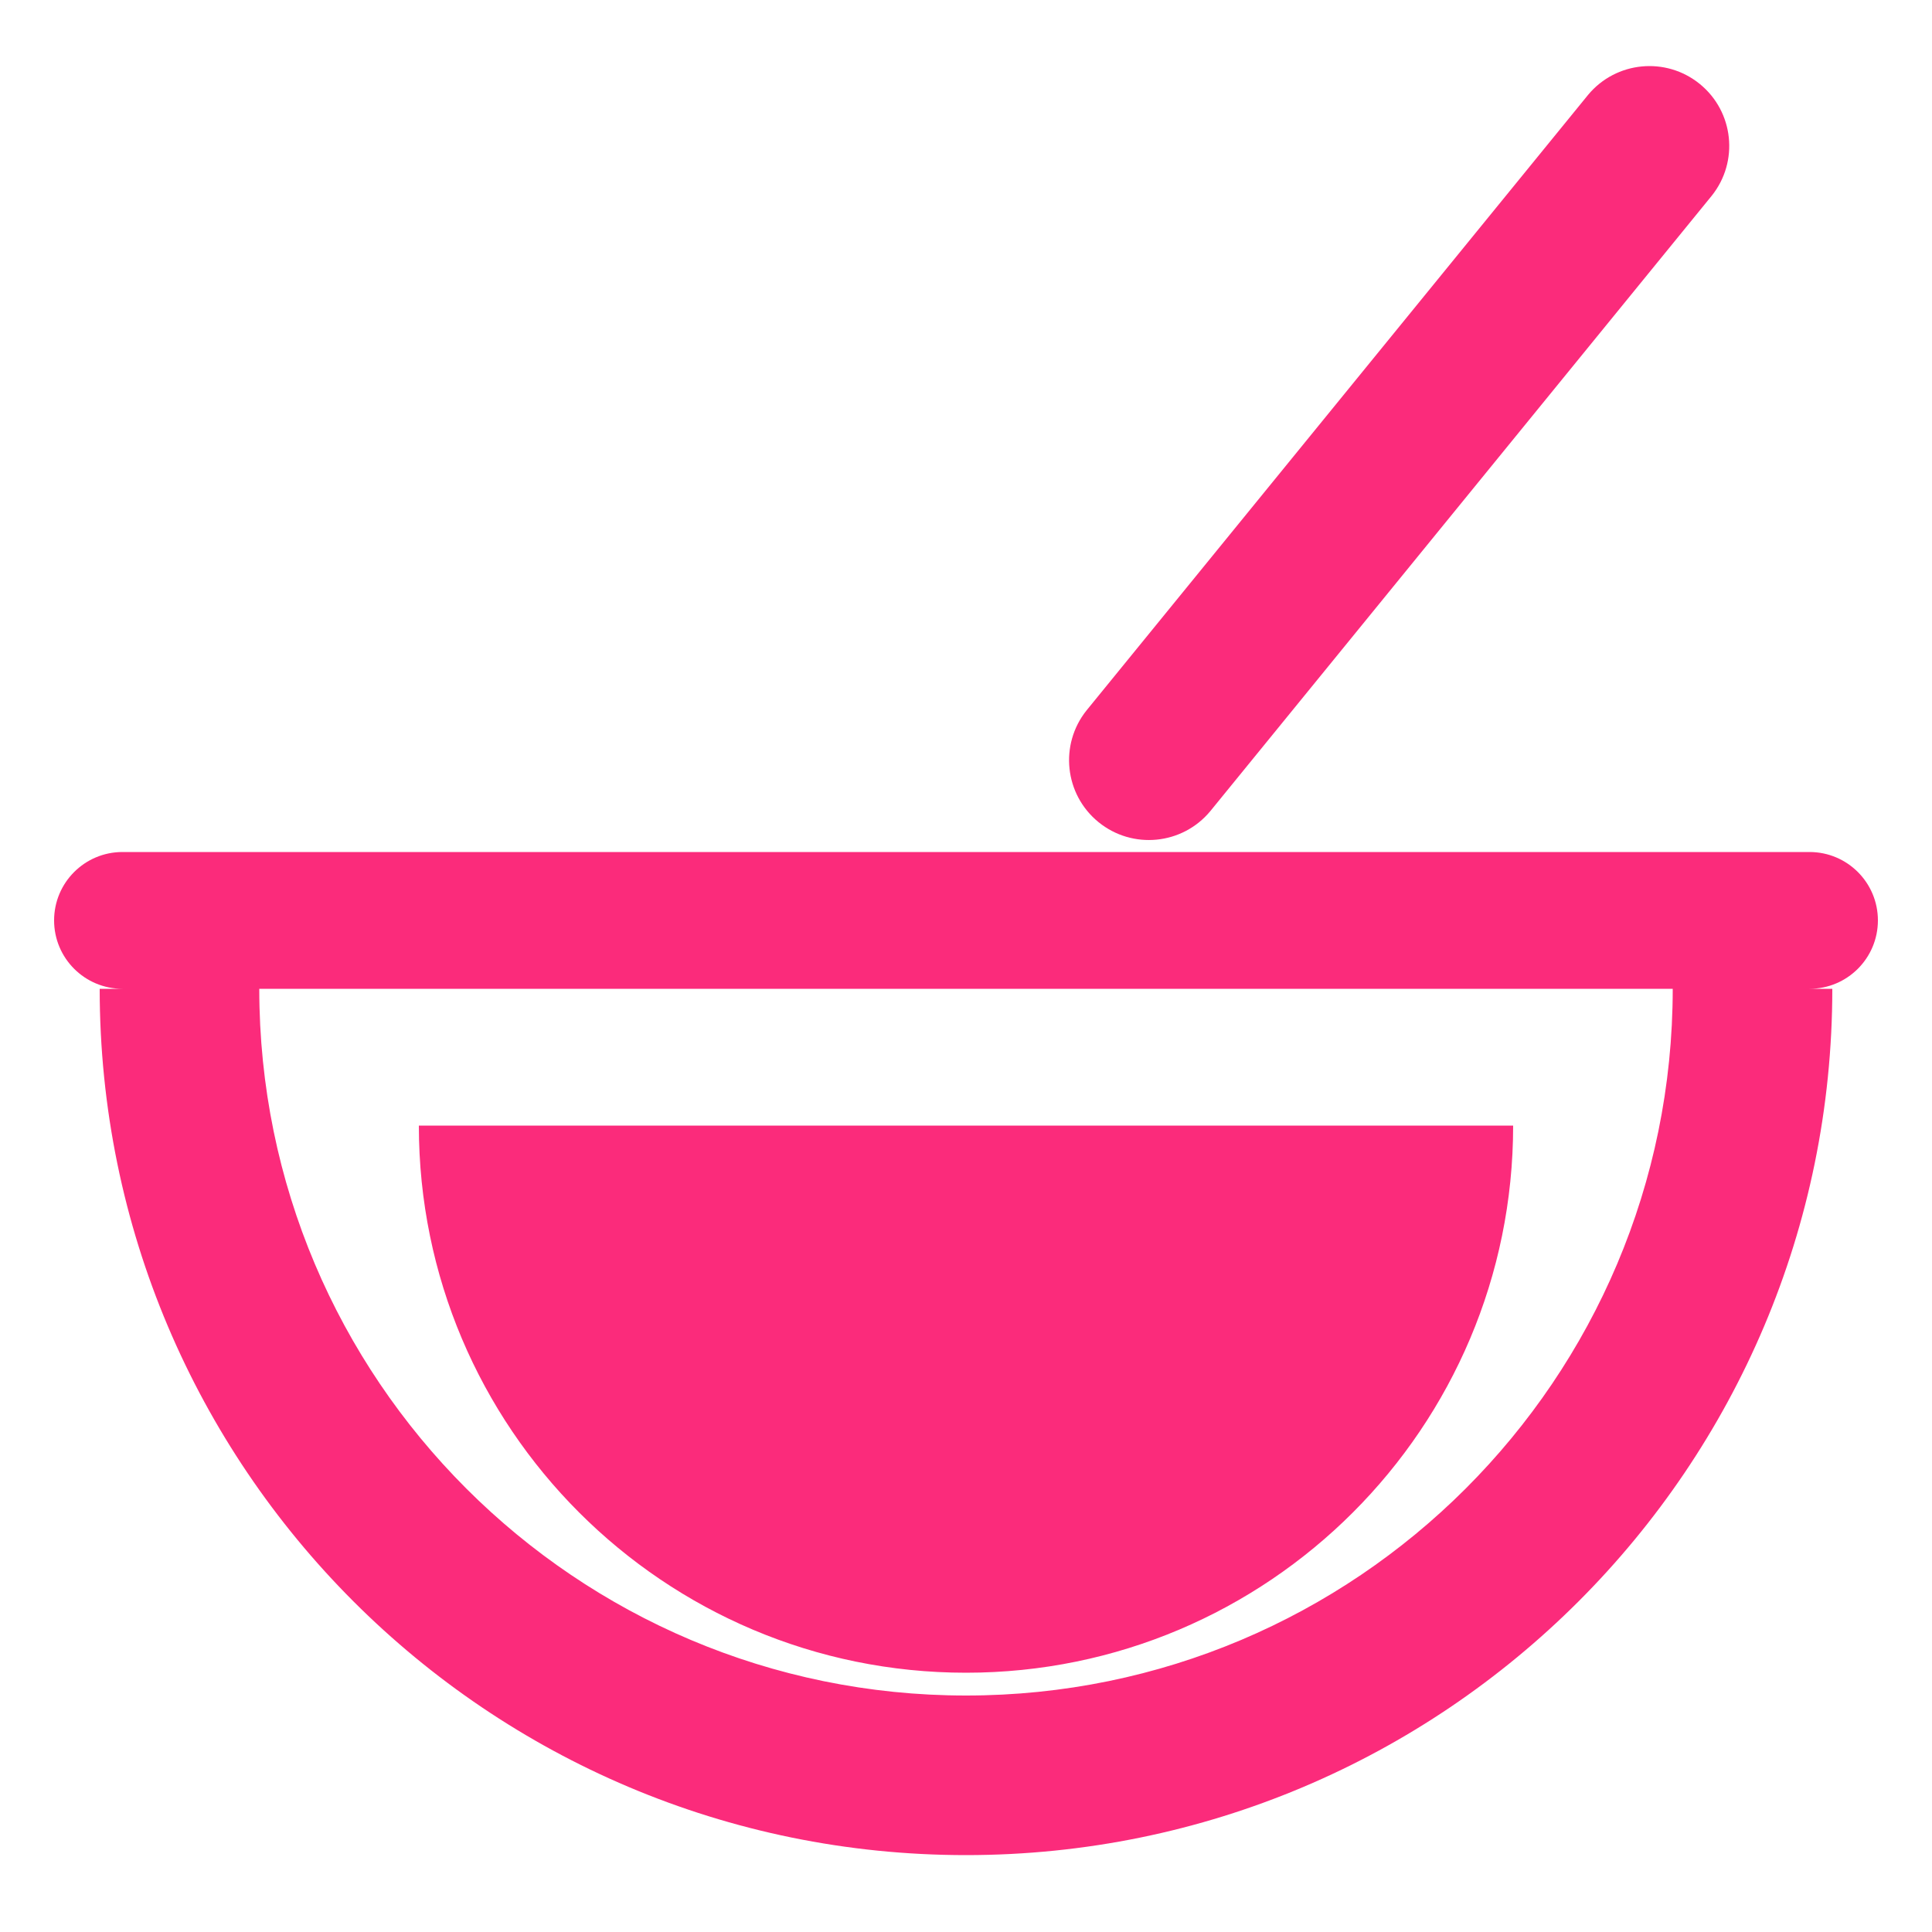
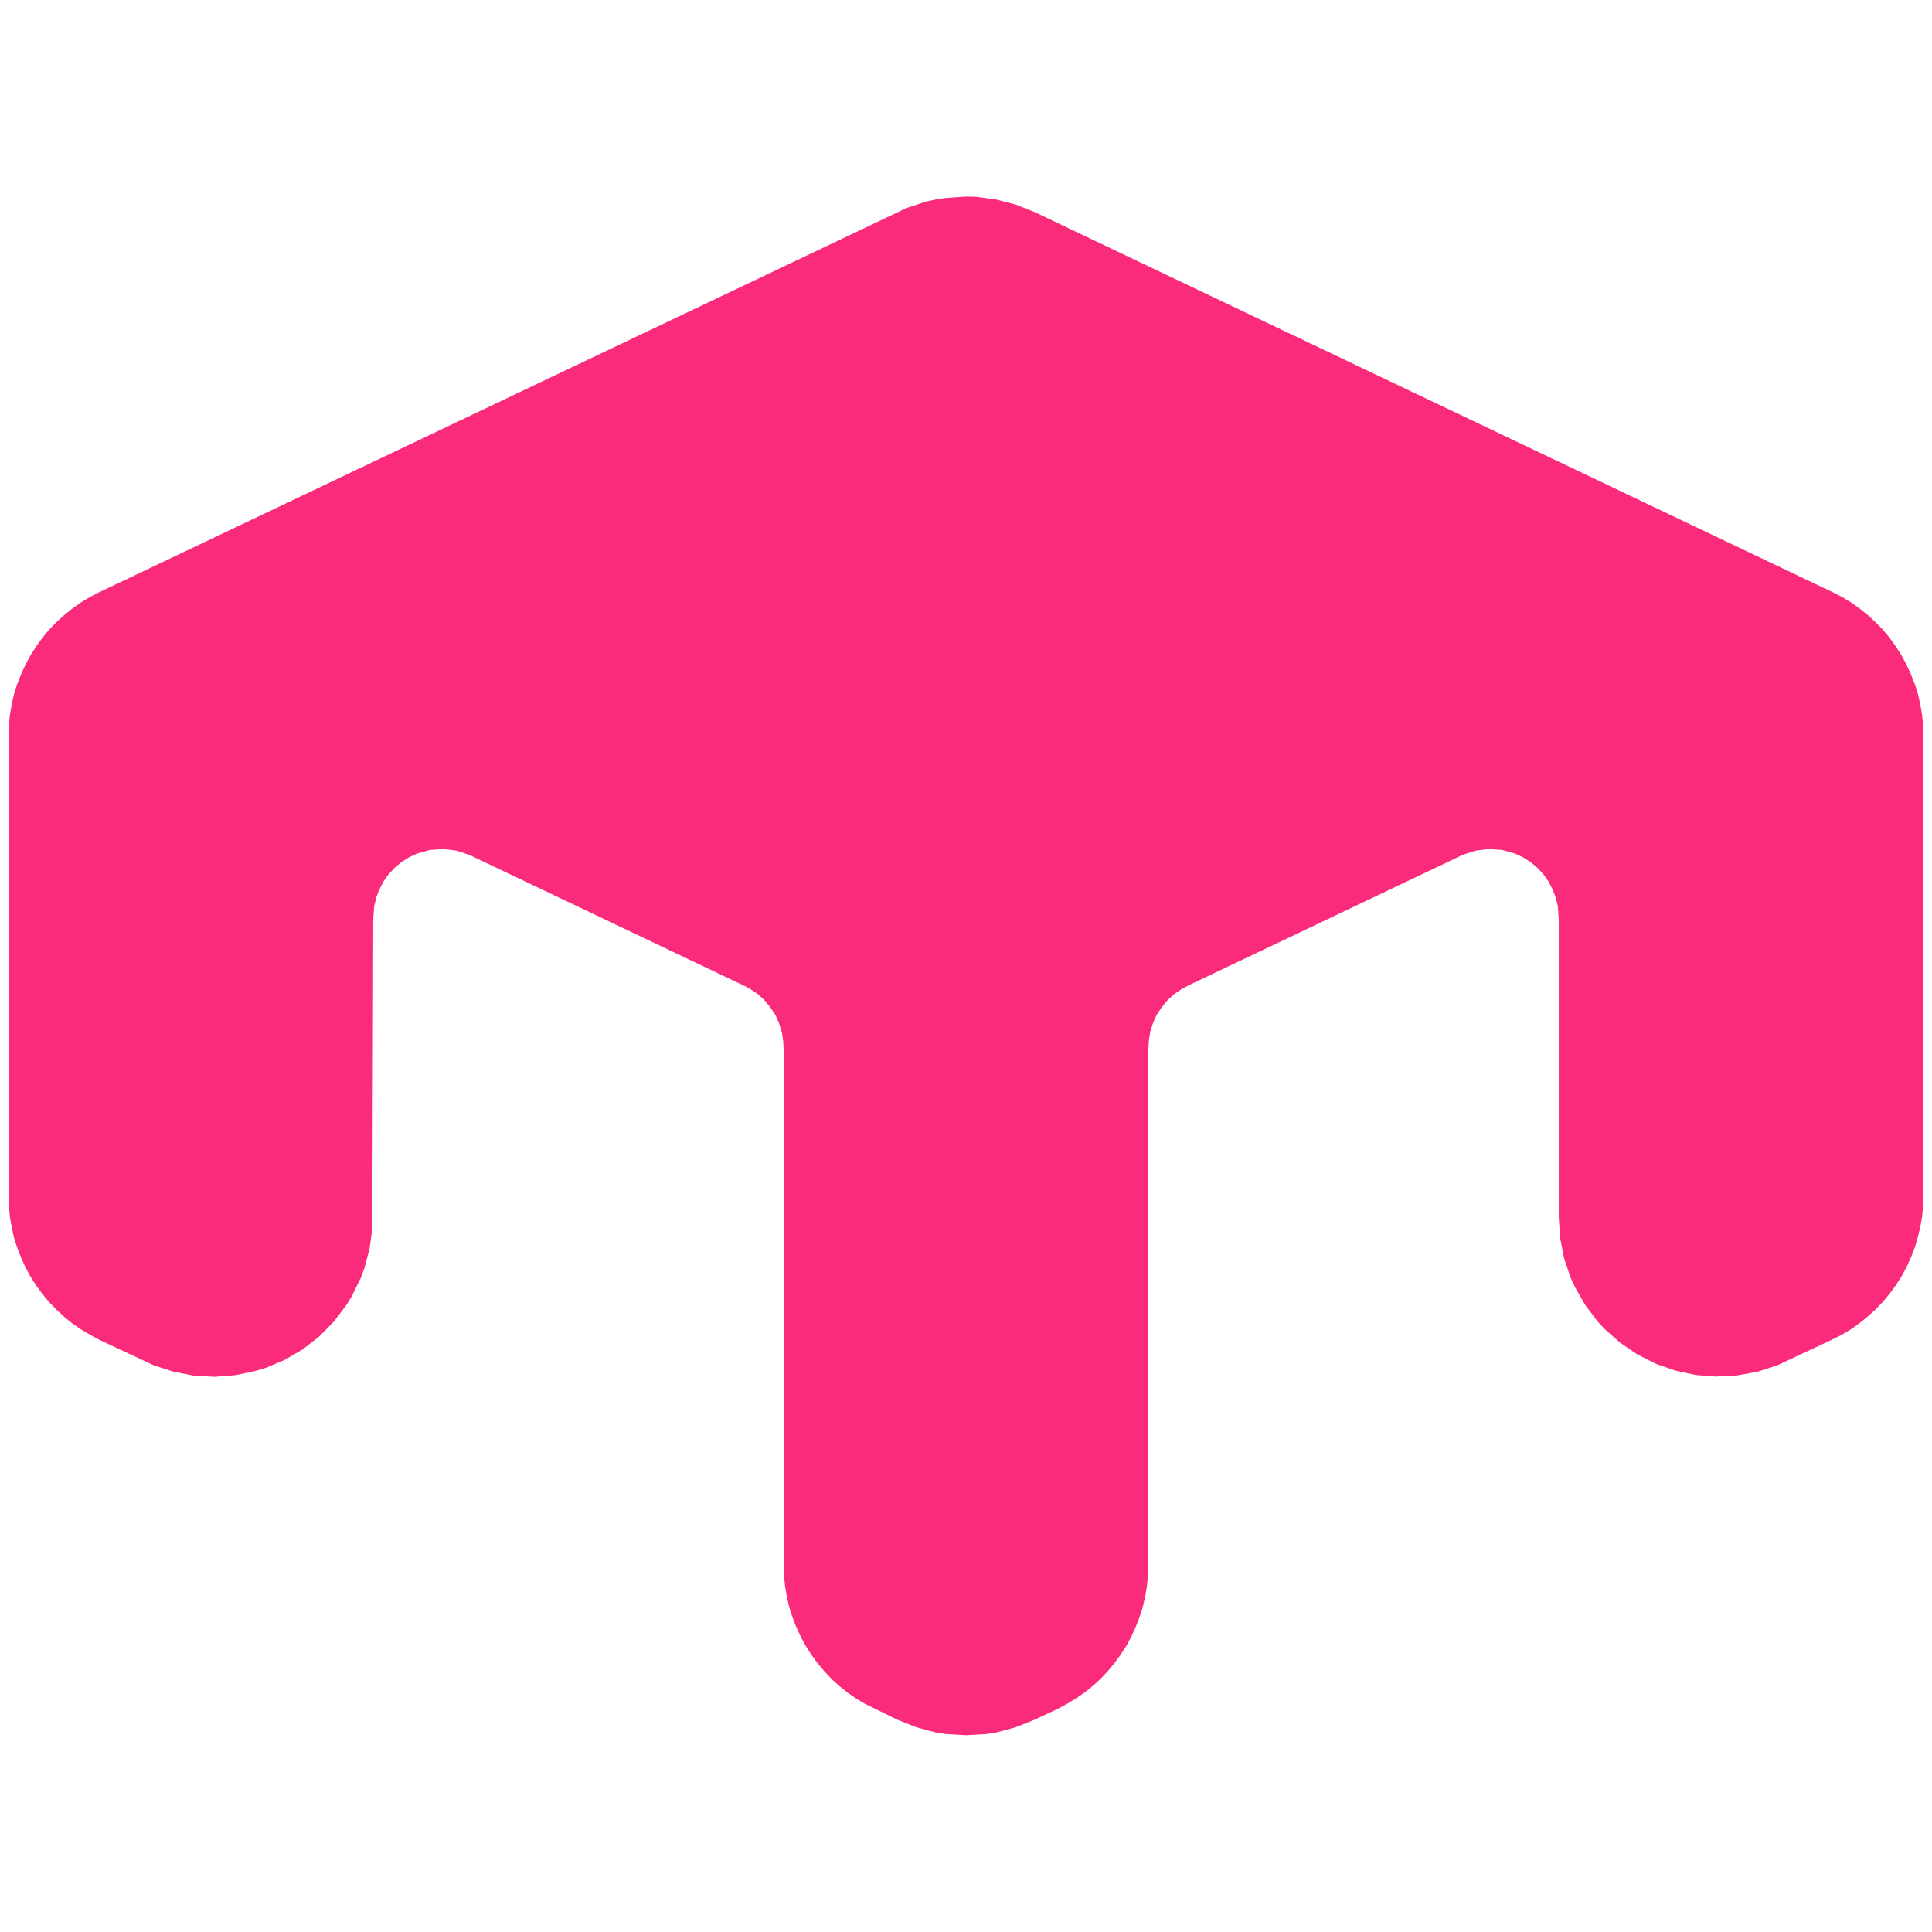
<svg xmlns="http://www.w3.org/2000/svg" viewBox="0 0 100 100" role="img" aria-label="Mesita">
  <g transform="translate(50 50) scale(1.18) translate(-50 -50)" fill="#fb2b7b">
-     <path d="M13 45H87A3 3 0 0 1 87 51H13A3 3 0 0 1 13 45ZM12 51A38 38 0 0 0 88 51H81A31 31 0 0 1 19 51ZM26 57H74A24 24 0 0 1 26 57ZM60.713 43.211L82.713 16.211A3.5 3.5 0 0 0 77.287 11.789L55.287 38.789A3.5 3.5 0 0 0 60.713 43.211Z" />
+     <path d="M11.99 33.6 11.58 33.81 11.18 34.05 10.8 34.32 10.44 34.61 10.1 34.92 9.78 35.25 9.48 35.61 9.21 35.99 8.96 36.38 8.74 36.79 8.55 37.21 8.38 37.64 8.24 38.08 8.14 38.53 8.06 38.99 8.02 39.45 8 39.92 8 60.08 8.02 60.54 8.06 61 8.14 61.46 8.24 61.91 8.38 62.35 8.55 62.79 8.74 63.21 8.96 63.62 9.21 64.01 9.48 64.38 9.78 64.74 10.1 65.07 10.44 65.39 10.8 65.68 11.18 65.94 11.58 66.18 11.99 66.4 14.38 67.52 15.25 67.8 16.14 67.97 17.05 68.02 17.95 67.95 18.84 67.76 19.28 67.63 20.11 67.28 20.9 66.82 21.62 66.26 22.26 65.61 22.81 64.89 23.05 64.5 23.45 63.69 23.61 63.26 23.84 62.39 23.96 61.49 24 47.92 24.04 47.38 24.13 47 24.27 46.64 24.45 46.29 24.67 45.98 24.94 45.69 25.24 45.44 25.57 45.23 25.92 45.07 26.48 44.91 27.07 44.87 27.65 44.94 28.22 45.13 40.34 50.9 40.55 51.02 40.88 51.24 41.17 51.51 41.42 51.82 41.64 52.15 41.8 52.51 41.92 52.89 41.98 53.28 42 53.64 42 76.27 42.02 76.73 42.06 77.19 42.14 77.65 42.24 78.1 42.38 78.54 42.55 78.98 42.74 79.4 42.96 79.81 43.21 80.2 43.48 80.57 43.78 80.93 44.1 81.27 44.44 81.58 44.8 81.87 45.18 82.13 45.58 82.37 46.99 83.06 47.82 83.39 48.67 83.62 49.11 83.69 50 83.74 50.89 83.69 51.33 83.62 52.18 83.39 53.01 83.06 54.01 82.59 54.42 82.37 54.82 82.13 55.2 81.87 55.56 81.58 55.9 81.27 56.22 80.93 56.52 80.57 56.79 80.2 57.04 79.81 57.26 79.4 57.45 78.98 57.62 78.54 57.76 78.1 57.86 77.65 57.94 77.19 57.98 76.73 58 76.27 58 53.64 58.02 53.28 58.08 52.89 58.2 52.51 58.36 52.15 58.58 51.82 58.83 51.51 59.12 51.24 59.45 51.02 59.76 50.85 71.78 45.13 72.35 44.94 72.93 44.87 73.52 44.91 74.08 45.07 74.43 45.23 74.76 45.44 75.06 45.69 75.33 45.98 75.55 46.29 75.73 46.64 75.87 47 75.96 47.38 76 47.92 76 61.01 76.06 61.92 76.23 62.81 76.52 63.67 76.71 64.08 77.16 64.87 77.71 65.6 78.02 65.93 78.7 66.53 79.45 67.04 80.26 67.45 81.12 67.75 82.01 67.94 82.91 68.01 83.82 67.96 84.71 67.8 85.58 67.52 87.99 66.39 88.41 66.18 88.81 65.94 89.19 65.67 89.55 65.38 89.89 65.07 90.21 64.74 90.51 64.38 90.79 64 91.04 63.61 91.26 63.2 91.45 62.78 91.62 62.35 91.75 61.9 91.86 61.45 91.94 60.99 91.98 60.53 92 60.06 92 39.92 91.98 39.45 91.94 38.99 91.86 38.53 91.76 38.08 91.62 37.64 91.45 37.21 91.26 36.79 91.04 36.38 90.79 35.99 90.52 35.61 90.22 35.25 89.9 34.92 89.56 34.61 89.2 34.32 88.82 34.05 88.42 33.81 88.01 33.6 53.01 16.93 52.18 16.6 51.33 16.38 50.44 16.26 50 16.25 49.11 16.31 48.67 16.38 48.24 16.47 47.4 16.75Z" />
  </g>
</svg>
